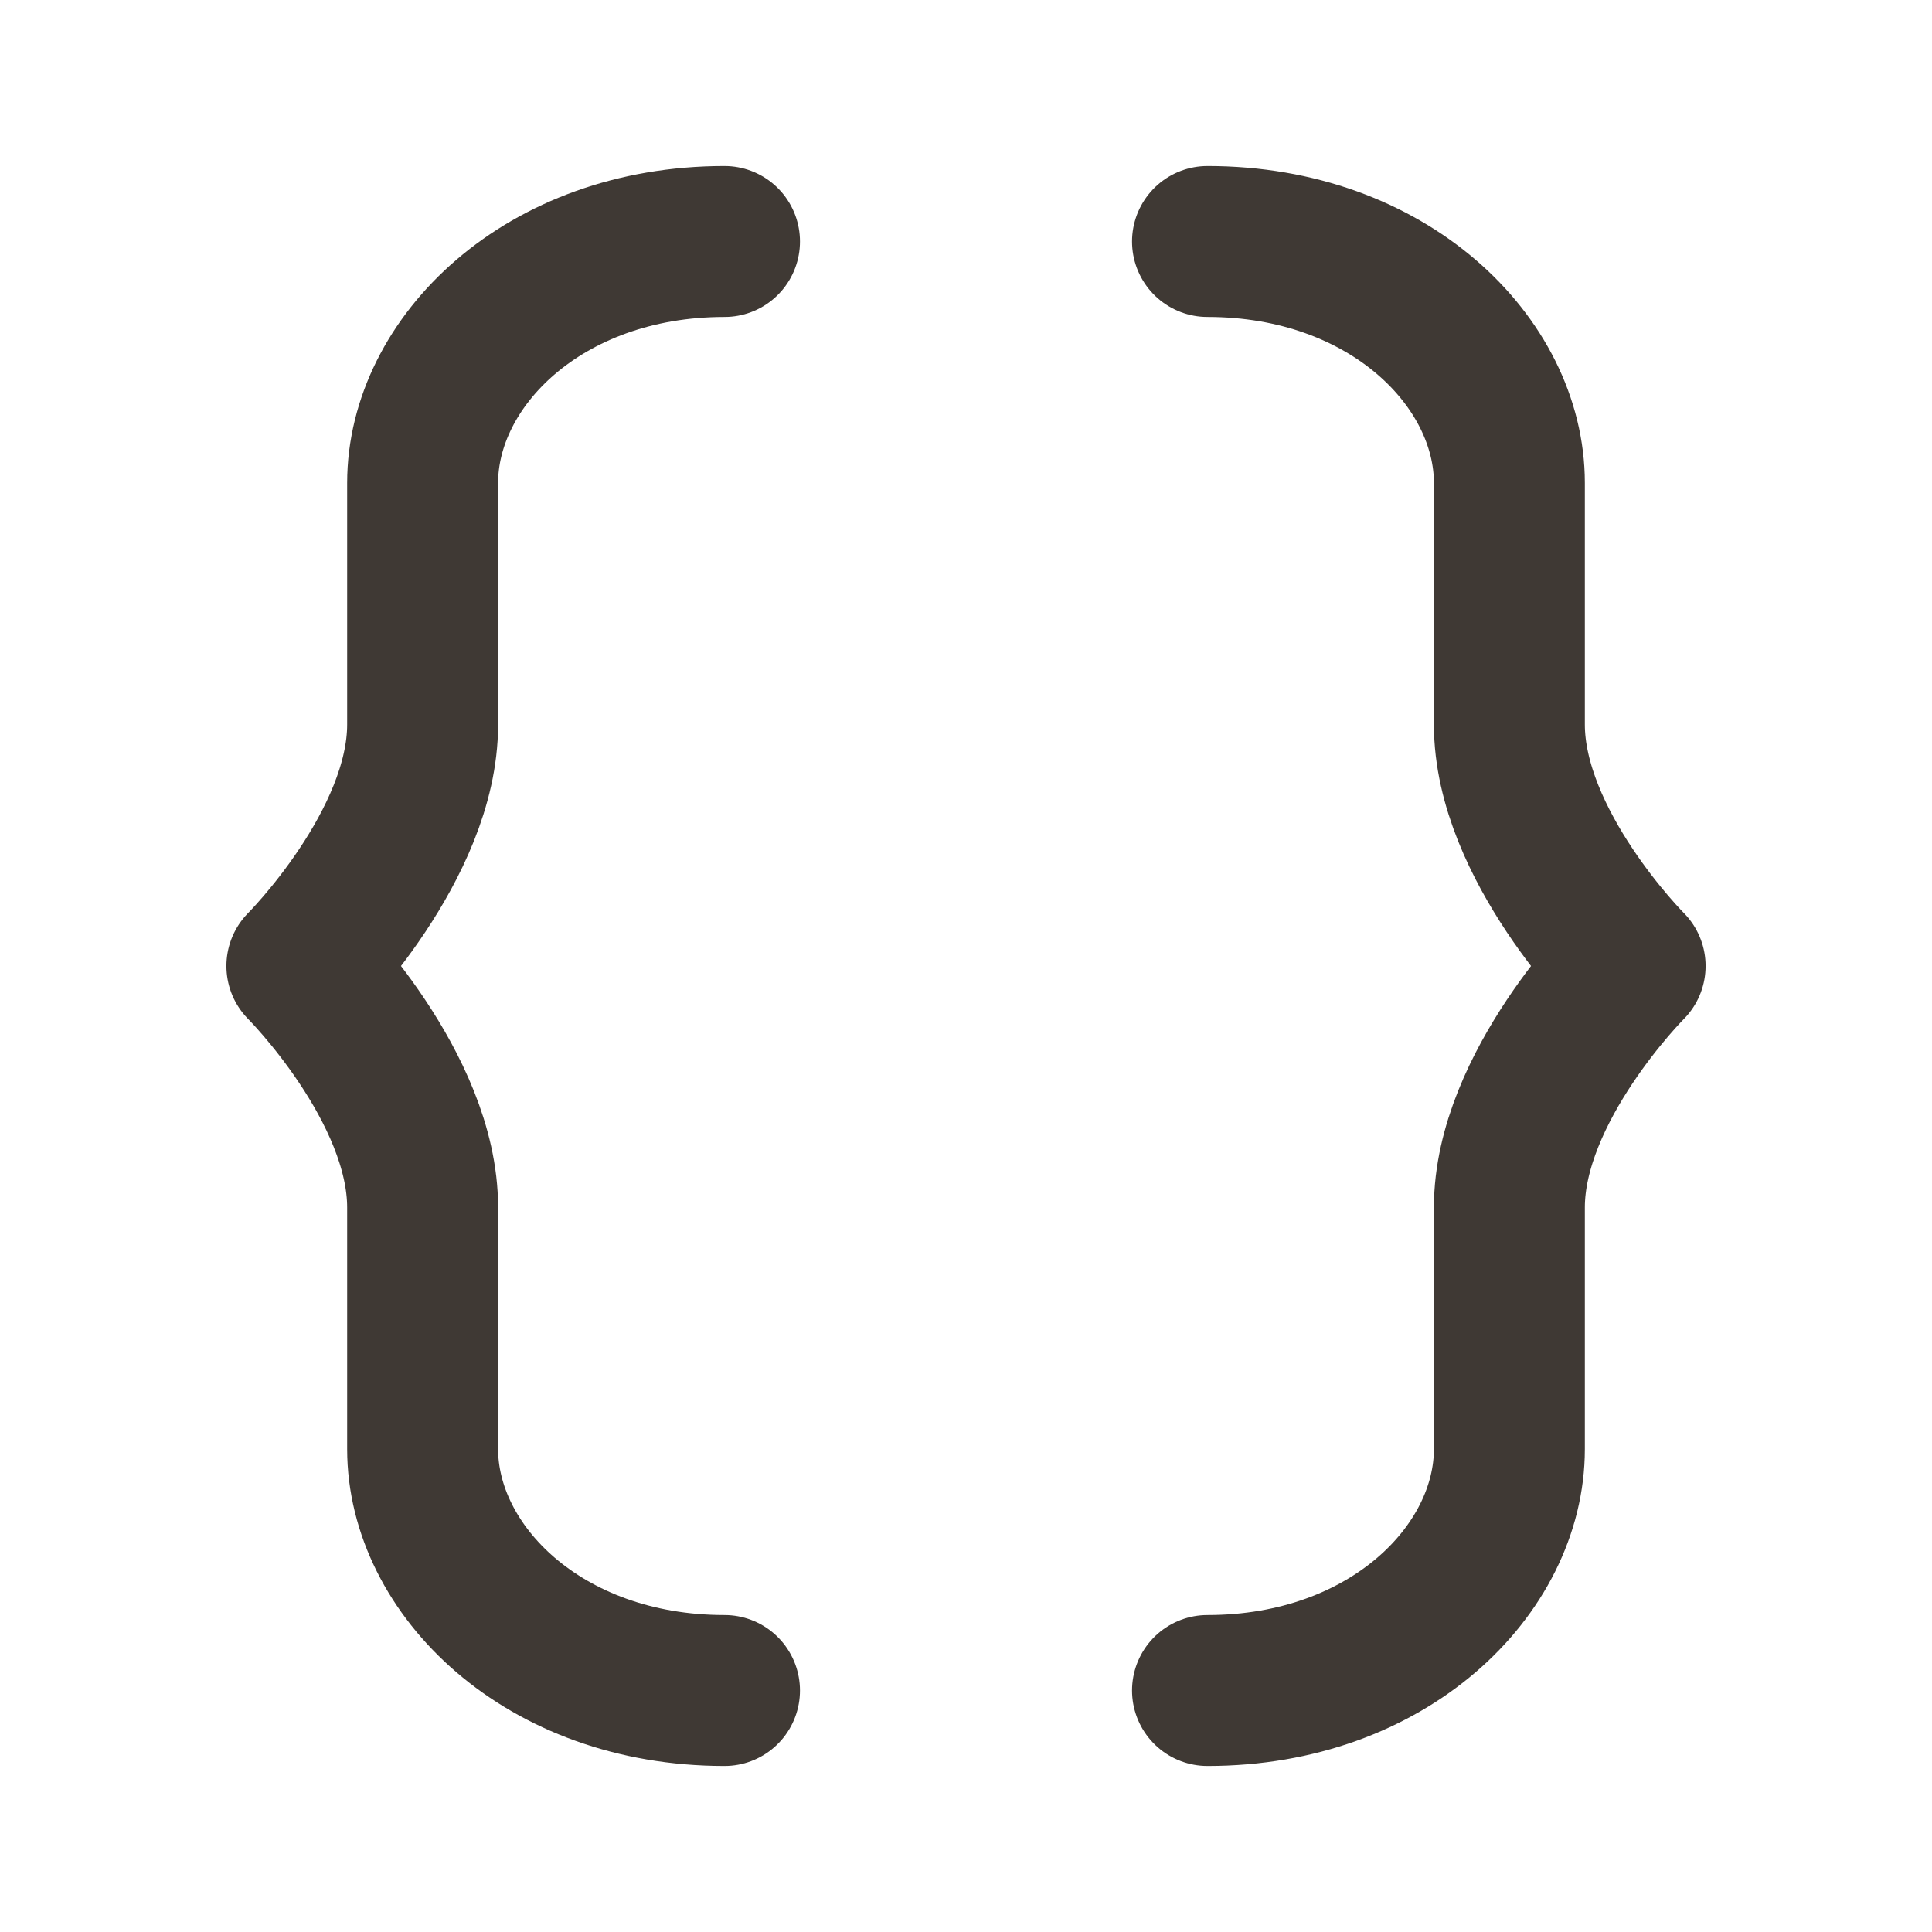
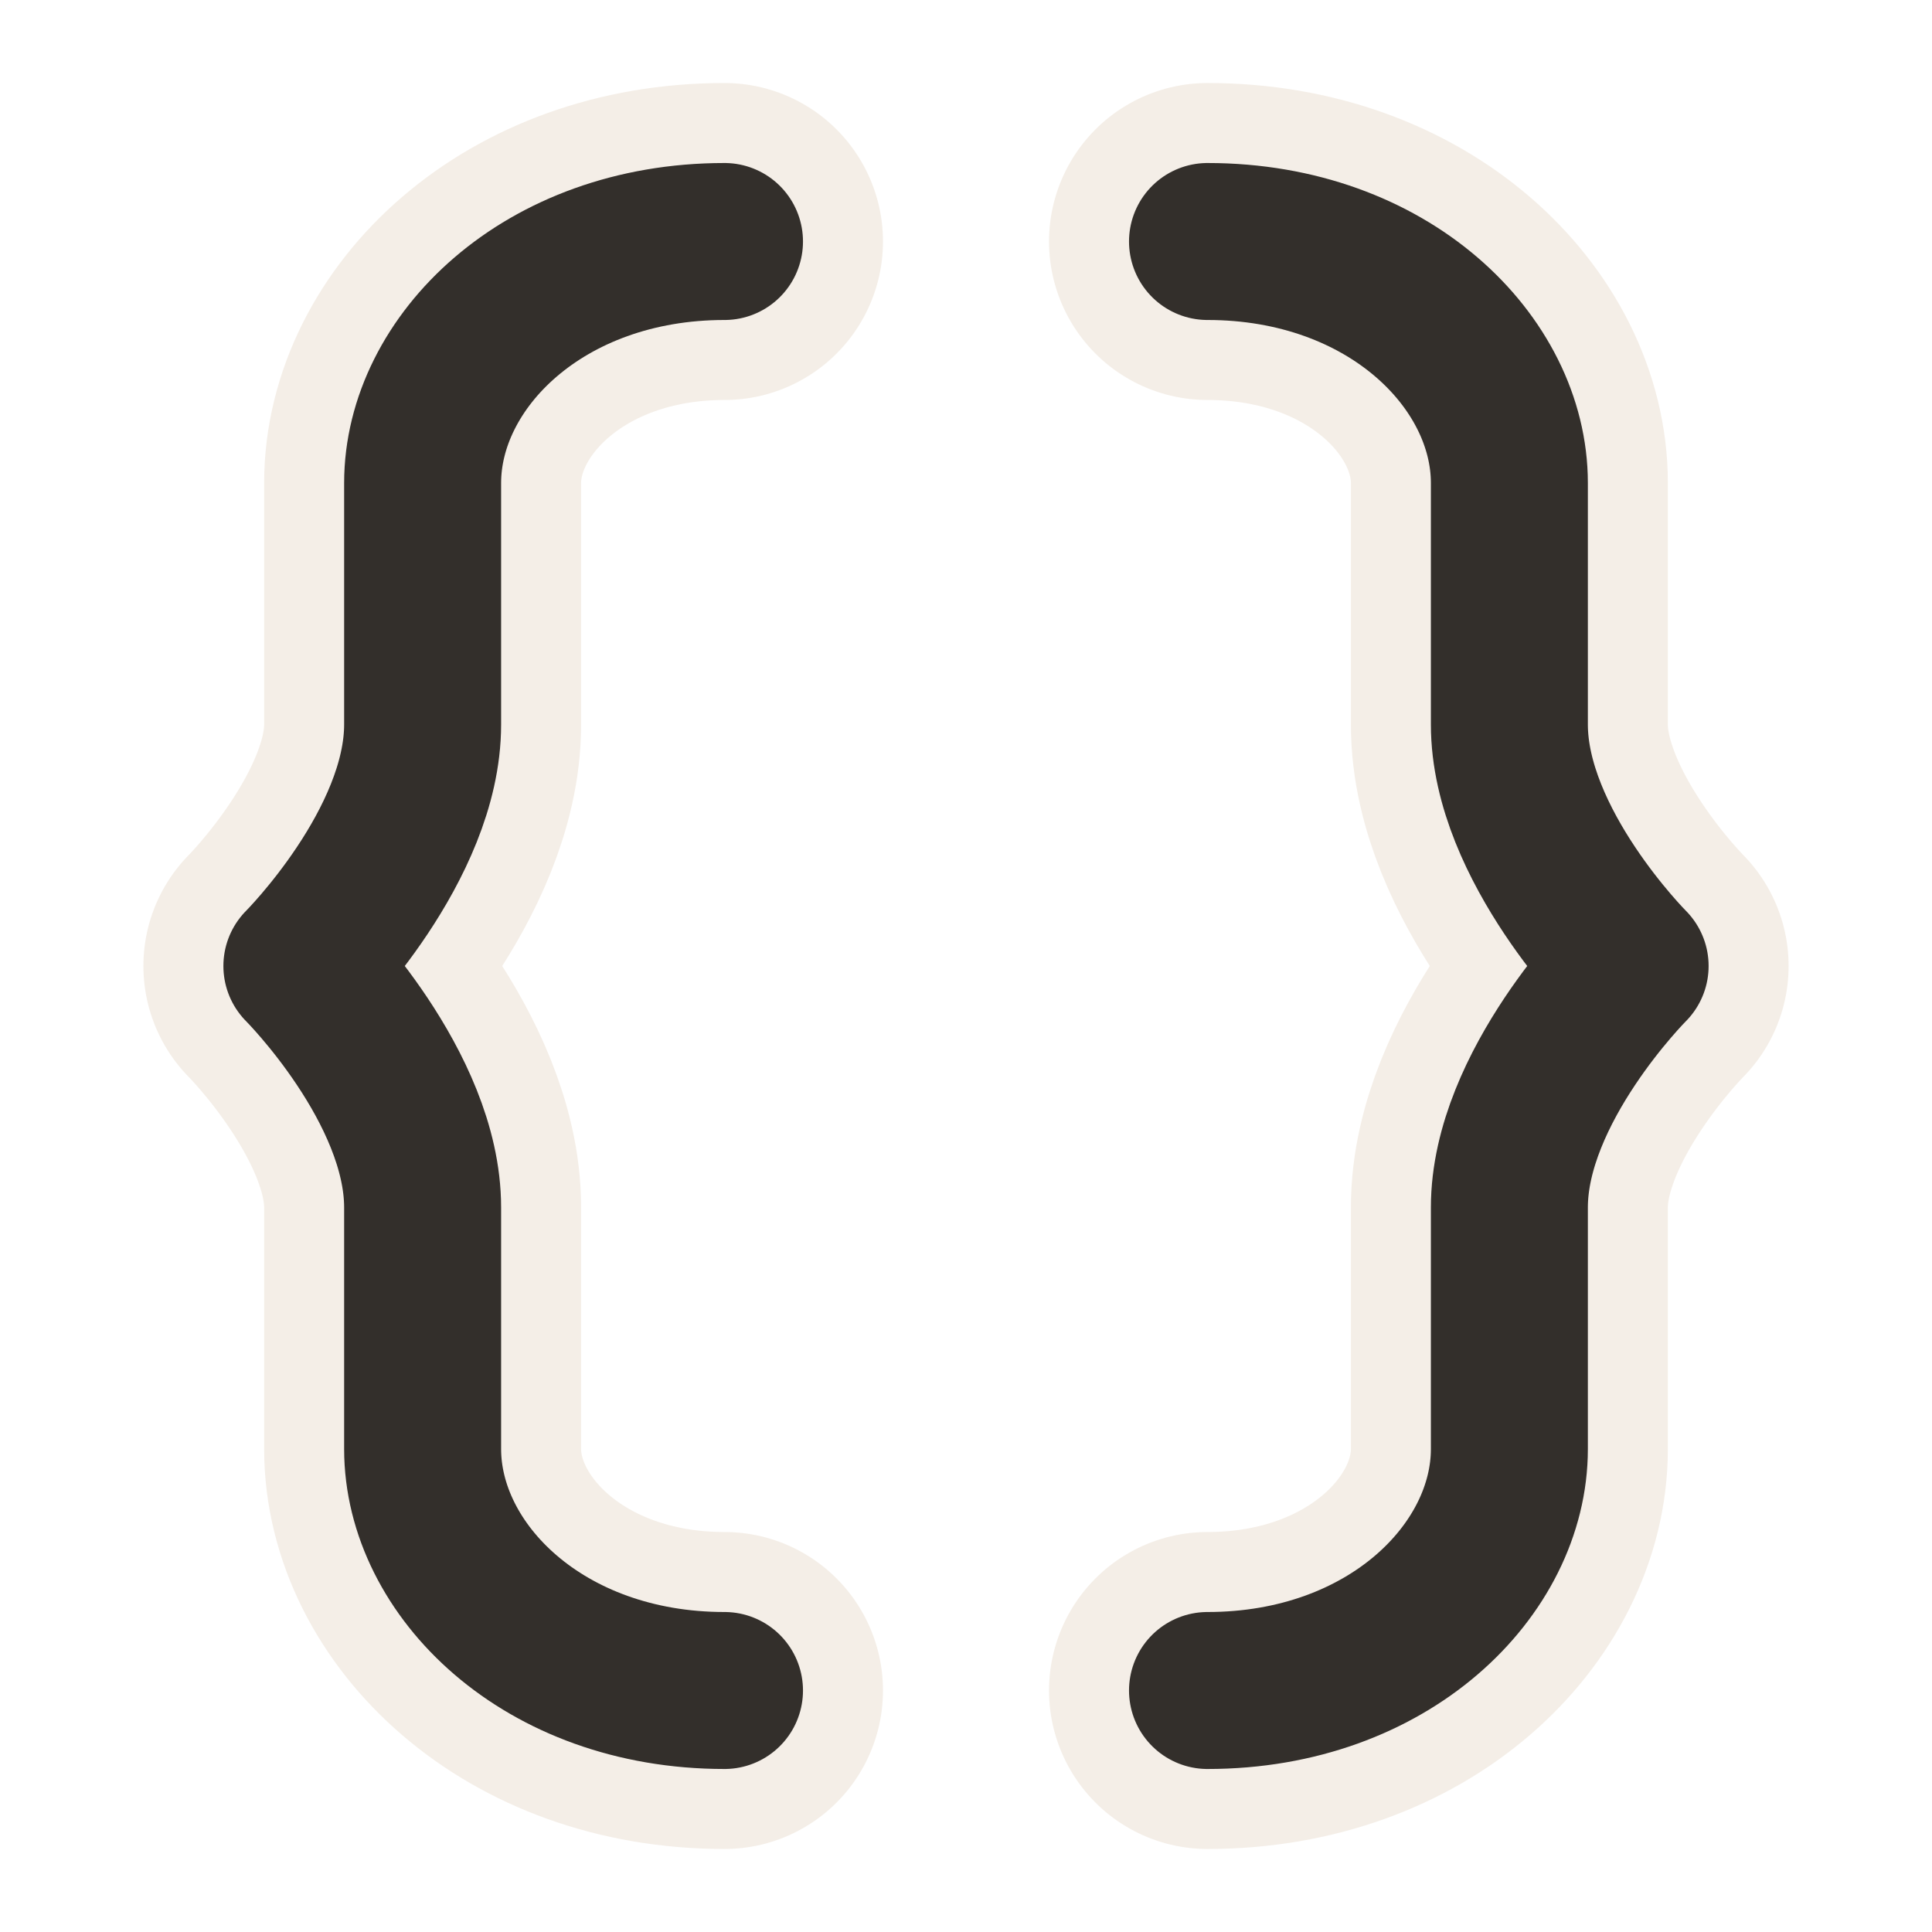
<svg xmlns="http://www.w3.org/2000/svg" viewBox="0 0 32 32">
-   <path d="M12 4 C9 4 7 6 7 8 L7 12 C7 14 5 16 5 16 C5 16 7 18 7 20 L7 24 C7 26 9 28 12 28" fill="none" stroke="#3f3934" stroke-width="2.5" stroke-linecap="round" stroke-linejoin="round" />
-   <path d="M20 4 C23 4 25 6 25 8 L25 12 C25 14 27 16 27 16 C27 16 25 18 25 20 L25 24 C25 26 23 28 20 28" fill="none" stroke="#3f3934" stroke-width="2.5" stroke-linecap="round" stroke-linejoin="round" />
+   <g fill="none" stroke-linecap="round" stroke-linejoin="round">
+     <path d="M12 4 C9 4 7 6 7 8 L7 12 C7 14 5 16 5 16 C5 16 7 18 7 20 L7 24 C7 26 9 28 12 28" stroke="#f4eee7" stroke-width="5.25" />
+     <path d="M20 4 C23 4 25 6 25 8 L25 12 C25 14 27 16 27 16 C27 16 25 18 25 20 L25 24 C25 26 23 28 20 28" stroke="#f4eee7" stroke-width="5.25" />
+     <path d="M12 4 C9 4 7 6 7 8 L7 12 C7 14 5 16 5 16 C5 16 7 18 7 20 L7 24 C7 26 9 28 12 28" stroke="#332f2b" stroke-width="2.6" />
+     <path d="M20 4 C23 4 25 6 25 8 L25 12 C25 14 27 16 27 16 C27 16 25 18 25 20 L25 24 C25 26 23 28 20 28" stroke="#332f2b" stroke-width="2.6" />
+   </g>
</svg>
